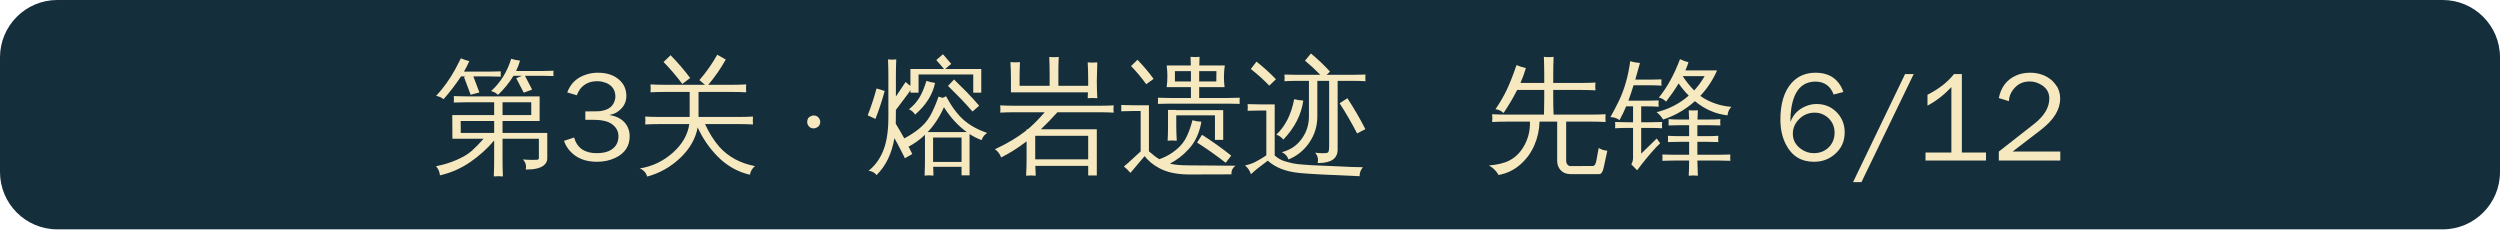
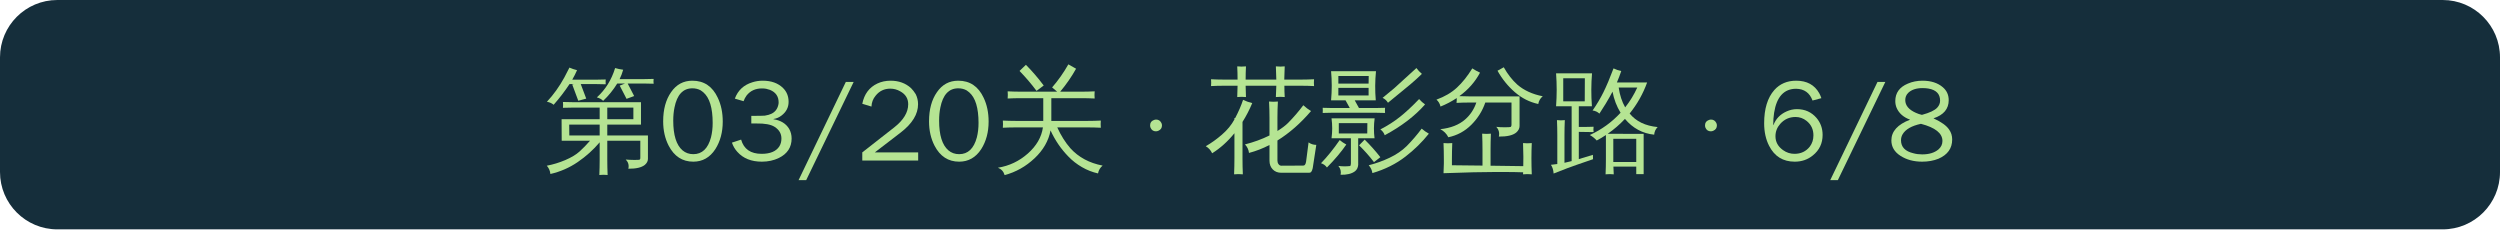
<svg xmlns="http://www.w3.org/2000/svg" width="218" height="20" viewBox="0 0 218 20">
  <rect width="218" height="20" rx="5" fill="#152e3b" />
-   <g fill="#f7e9bf" aria-label="第3关 · 熔岩遗迹   先锋 6/12">
-     <path d="M158 369H498V473H267Q219 473 170 471Q173 497 170 523Q219 521 267 521H867V321H566V224H929V15Q929 -15 901 -39Q857 -74 754 -73Q765 -26 731 9Q762 6 807.5 5.5Q853 5 857.0 9.5Q861 14 861 24V177H566V8Q566 -60 569 -129Q532 -125 495 -129Q498 -60 498 8V163Q414 63 302.0 -13.5Q190 -90 58 -120Q54 -78 26 -46Q111 -30 191.5 4.5Q272 39 318.0 80.5Q364 122 412 177H159ZM498 224V321H226L227 224ZM566 369H799V473H566ZM636 826Q669 816 708 811Q696 768 676 727H886Q933 727 980 729Q977 707 980 686Q933 688 886 688H748L806 576L738 551L677 669L725 688H655Q602 602 529 533Q508 555 473 564Q588 668 636 826ZM228 830Q259 816 296 807Q277 763 253 722H459Q506 722 552 724Q550 702 552 681Q506 683 459 683H329L378 553L307 534L253 679L268 683H229Q164 585 87 498Q64 518 27 525Q115 619 182 741Z" transform="translate(37.7417 14) scale(0.01074219 -0.01074219)" />
-     <path d="M574 197Q574 79 460 23Q392 -10 308 -10Q167 -10 89 78Q57 113 41 160L123 187Q159 60 306 60Q421 60 464 126Q483 156 483 197Q483 262 422 301Q372 333 258 331H214V399Q315 399 335 401Q372 407 394 418Q442 441 455 496Q458 507 458 519Q458 599 381 631L346 641Q329 644 309 644Q222 644 172 581Q155 558 145 530L67 553Q108 664 224 699Q267 713 316 713Q431 713 497 648Q547 599 547 524Q547 450 484 402Q452 377 412 371V369Q509 354 552 283Q574 244 574 197Z" transform="translate(48.7417 14) scale(0.01074219 -0.01074219)" />
-     <path d="M202 296Q144 296 86 293Q89 325 86 357Q144 354 202 354H447V557H246Q187 557 129 554Q132 586 129 618Q187 615 246 615H571L526 653Q609 749 671 859L740 820Q679 711 598 615H789Q848 615 906 618Q903 586 906 554Q848 557 789 557H519V354H844Q903 354 961 357Q958 325 961 293Q903 296 844 296H572Q621 188 689 110Q799 -11 977 -45Q944 -72 936 -115Q860 -98 792.0 -58.5Q724 -19 672 35Q573 136 512 269Q486 130 369.0 20.0Q252 -90 102 -130Q88 -82 42 -64Q193 -40 309.0 62.5Q425 165 444 296ZM387 622Q317 716 235 800L292 855Q378 768 451 670Z" transform="translate(55.3374 14) scale(0.01074219 -0.01074219)" />
-     <path d="M176 314Q176 280 144 266Q133 261 122 261Q88 261 74 293Q70 303 70 314Q70 349 102 361Q113 366 123 366Q155 366 170 337Q176 327 176 314Z" transform="translate(69.63525 14) scale(0.01074219 -0.01074219)" />
-     <path d="M543 -122Q507 -118 471 -122Q474 -56 474 11V209Q412 149 337 111Q323 149 290 172Q353 202 416.5 250.5Q480 299 517 364Q556 436 584 519L618 509L645 522Q713 396 788.0 330.0Q863 264 979 224Q946 203 934 166Q884 184 836 215V-120H771V-51H541Q541 -86 543 -122ZM914 445 860 398Q812 453 762 505L661 606L710 658L814 555Q866 501 914 445ZM486 647Q521 635 556 630Q526 487 394 373Q376 402 344 416Q396 457 428.5 510.5Q461 564 486 647ZM422 551H356V743H629L566 816L620 863L687 785L638 743H931V551H866V699H422ZM771 187H540V-11H771ZM496 231H814Q708 307 628 433Q577 317 496 231ZM81 -118Q59 -88 16 -83Q84 -29 123 52Q177 163 177 347V686Q177 753 174 821Q208 817 241 821Q238 753 238 686V520L317 638Q342 614 372 596Q353 565 338 544L238 411L237 296L238 297Q310 180 371 53L311 19Q281 81 249 140L226 182Q194 -7 81 -118ZM9 367Q50 471 81 585L147 565Q115 447 72 338Z" transform="translate(75.56494 14) scale(0.01074219 -0.01074219)" />
-     <path d="M349 -123Q310 -119 271 -123Q275 -51 275 20V156Q171 76 68 25Q54 67 18 92Q168 161 275 246V254H285Q347 306 422 392H169Q115 392 61 389Q64 418 61 448Q115 445 169 445H874Q928 445 982 448Q978 418 982 389Q928 392 874 392H525Q459 318 391 254H845V-121H775V-43H346Q347 -83 349 -123ZM849 506Q810 510 771 506Q773 530 773 554H148V656Q148 728 144 799Q183 795 221 799Q218 728 218 656V607H462V699Q462 770 459 841Q498 837 536 841Q533 779 533 721V607H775V654Q775 725 771 797Q810 793 849 797L845 649Q845 577 849 506ZM775 201H345V10H775Z" transform="translate(86.56494 14) scale(0.01074219 -0.01074219)" />
-     <path d="M19 400Q21 426 19 451Q66 449 112 449H244V75Q290 34 328 11Q400 35 462.0 85.0Q524 135 553.0 199.5Q582 264 597 327Q633 317 670 315Q645 174 564 90Q498 18 414 -25Q470 -39 566 -39L947 -42Q911 -68 914 -112L566 -113Q418 -112 325 -60Q253 -21 209 36L94 -100Q70 -72 41 -48L73 -21L177 74V402H112Q66 402 19 400ZM222 620Q166 698 99 767L151 818Q222 745 282 663ZM867 -18Q755 70 635 146L675 209Q798 131 912 40ZM470 161Q433 165 396 161Q399 217 399.0 275.5Q399 334 399 411H466V409H847V168H780V367H466Q466 327 466.0 278.0Q466 229 470 161ZM981 510Q979 485 981 460Q934 462 888 462H410Q363 462 317 460Q319 485 317 510Q363 508 410 508H585V596H388Q400 684 388 772H584Q583 807 582 842Q618 838 655 842Q654 807 653 772H860Q847 684 858 596H652V508H888Q935 508 981 510ZM652 726V642H791L792 726ZM455 726V642H585V726Z" transform="translate(97.56494 14) scale(0.01074219 -0.01074219)" />
-     <path d="M173 406H121Q71 406 21 404Q24 431 21 458Q71 456 121 456H241V41Q281 6 325.5 -6.5Q370 -19 395.5 -24.0Q421 -29 467.0 -32.5Q513 -36 545 -38L754 -47Q882 -54 957 -54Q930 -86 930 -127Q552 -112 443 -101Q277 -85 185 -1Q98 -64 48 -111Q35 -68 0 -40Q47 -30 86.0 -10.0Q125 10 173 42ZM197 608Q127 681 47 743L93 803Q177 737 251 660ZM910 220Q845 346 768 465L831 506Q911 384 977 255ZM254 210Q364 313 399 498Q436 489 473 487Q450 316 311 170Q289 199 254 210ZM683 120V647H587V358Q587 241 522.0 146.0Q457 51 353 9Q339 50 299 68Q399 93 459.0 174.5Q519 256 519 358V647H420Q370 647 320 644Q323 671 320 698Q370 696 420 696H611Q552 757 487 811L535 869Q618 801 690 722L662 696H878Q928 696 978 698Q975 671 978 644Q928 647 878 647H752V90Q752 -20 596 -20H590Q600 27 570 64Q596 60 631.0 59.5Q666 59 674.5 66.5Q683 74 683 120Z" transform="translate(108.5649 14) scale(0.01074219 -0.01074219)" />
-     <path d="M696 -110Q648 -110 618.5 -79.5Q589 -49 589 -1V316H446Q443 214 403.0 122.5Q363 31 287.0 -34.5Q211 -100 113 -117Q85 -67 35 -40Q142 -31 202 1Q279 41 325.0 127.5Q371 214 368 316H178Q120 316 61 313Q65 344 61 376Q120 373 178 373H482Q484 438 484 504V573H264Q219 483 154 386Q126 412 88 417Q141 493 179.0 572.5Q217 652 259 775Q296 759 335 751Q317 689 291 630H484V695Q484 768 481 842Q521 837 560 842Q557 768 557 695V630H783Q841 630 900 633Q896 602 900 570Q841 573 783 573H557V504Q557 438 560 373H866Q924 373 982 376Q979 344 982 313Q924 316 866 316H662V-1Q662 -19 672.0 -32.0Q682 -45 697 -45L879 -44Q899 -44 907 -1L926 102Q959 82 996 80L967 -55Q956 -110 930 -110Z" transform="translate(129.4585 14) scale(0.01074219 -0.01074219)" />
-     <path d="M707 -123Q670 -119 633 -123Q636 -61 636 0H512Q465 0 419 -2Q421 24 419 49Q465 47 512 47H636V152H558Q511 152 464 150Q466 175 464 201Q511 198 558 198H636V287H562Q515 287 469 285Q471 310 469 336Q515 333 562 333H636Q635 371 633 408Q670 405 707 408Q705 371 704 333H796Q843 333 890 336Q887 310 890 285Q843 287 796 287H703V198H780Q827 198 873 201Q871 175 873 150Q827 152 780 152H703V47H877Q924 47 971 49Q968 24 971 -2Q924 0 877 0H703Q704 -61 707 -123ZM390 511Q491 634 562 823Q595 807 631 798Q620 764 606 732H863Q813 617 727 525Q771 492 836.5 467.0Q902 442 979 436Q951 407 948 367Q805 382 683 482Q569 380 425 333Q404 368 372 393Q519 428 633 527Q589 571 551 626Q506 552 449 478Q425 504 390 511ZM677 569Q726 622 762 685H584Q629 617 677 569ZM158 807Q195 795 237 792Q219 724 199 657H320Q366 657 412 659Q410 634 412 608Q366 611 320 611H185Q163 540 143 486H296Q343 486 389 488Q386 463 389 437Q343 440 296 440H247V311H324Q371 311 417 313Q414 288 417 262Q371 265 324 265H247V56L373 179L401 140Q385 126 370 110Q287 20 214 -79L167 -31Q181 -6 181 22V265H128Q82 265 35 262Q38 288 35 313Q82 311 128 311H181V440H125Q101 382 71 328Q42 351 -3 353Q28 406 65 482Q134 625 158 807Z" transform="translate(140.4585 14) scale(0.01074219 -0.01074219)" />
-     <path d="M568 229Q568 116 481 46Q413 -10 319 -10Q162 -10 90 132Q46 218 46 333Q46 527 137 630Q211 713 332 713Q475 713 538 601Q549 581 557 557L478 536Q440 639 332 641Q169 641 135 427Q127 377 127 317H129Q161 401 247 439Q291 459 339 459Q446 459 514 380Q568 316 568 229ZM486 225Q486 305 425 354Q381 389 326 389Q244 389 189 327Q147 279 147 217Q147 141 215 93Q261 60 317 60Q403 60 454 125Q486 168 486 225Z" transform="translate(154.7563 14) scale(0.01074219 -0.01074219)" />
-     <path d="M514 702 90 -175H22L444 702Z" transform="translate(161.3521 14) scale(0.01074219 -0.01074219)" />
-     <path d="M569 0H78V65H288V596Q197 500 94 446V534Q233 605 309 702H373V65H569Z" transform="translate(167.0669 14) scale(0.01074219 -0.01074219)" />
-     <path d="M558 0H59V73L344 296Q469 394 469 503Q469 579 398 618Q357 642 309 642Q228 642 178 579Q143 537 141 482L59 507Q85 637 194 688Q247 713 312 713Q421 713 494 647L516 622L536 593Q557 551 557 503Q557 370 403 251L171 73H558Z" transform="translate(173.6626 14) scale(0.01074219 -0.01074219)" />
+   <g fill="#b5e493" aria-label="第03/20关 · 花影岔路 · 6/8">
+     <path d="M158 369H498V473H267Q219 473 170 471Q173 497 170 523Q219 521 267 521H867V321H566V224H929V15Q929 -15 901 -39Q857 -74 754 -73Q765 -26 731 9Q762 6 807.5 5.5Q853 5 857.0 9.5Q861 14 861 24V177H566V8Q566 -60 569 -129Q532 -125 495 -129Q498 -60 498 8V163Q414 63 302.0 -13.5Q190 -90 58 -120Q54 -78 26 -46Q111 -30 191.5 4.5Q272 39 318.0 80.5Q364 122 412 177H159ZM498 224V321H226L227 224ZM566 369H799V473H566ZM636 826Q669 816 708 811Q696 768 676 727H886Q933 727 980 729Q977 707 980 686Q933 688 886 688H748L806 576L738 551L677 669L725 688H655Q602 602 529 533Q508 555 473 564Q588 668 636 826ZM228 830Q259 816 296 807Q277 763 253 722H459Q506 722 552 724Q550 702 552 681Q506 683 459 683H329L378 553L307 534L253 679L268 683H229Q164 585 87 498Q64 518 27 525Q115 619 182 741Z" transform="translate(47.42773 14) scale(0.00976562 -0.00976562)" />
+     <path d="M573 348Q573 206 507 102Q434 -10 310 -10Q164 -10 90 133Q41 228 41 350Q41 510 112 611Q182 713 302 713Q458 713 529 560Q573 468 573 348ZM483 336Q483 537 400 609L376 627Q343 645 302 645Q176 645 142 473Q131 420 131 356Q131 162 214 91Q254 57 310 57Q428 57 468 207Q483 266 483 336Z" transform="translate(57.42773 14) scale(0.00976562 -0.00976562)" />
+     <path d="M574 197Q574 79 460 23Q392 -10 308 -10Q167 -10 89 78Q57 113 41 160L123 187Q159 60 306 60Q421 60 464 126Q483 156 483 197Q483 262 422 301Q372 333 258 331H214V399Q315 399 335 401Q372 407 394 418Q442 441 455 496Q458 507 458 519Q458 599 381 631L346 641Q329 644 309 644Q222 644 172 581Q155 558 145 530L67 553Q108 664 224 699Q267 713 316 713Q431 713 497 648Q547 599 547 524Q547 450 484 402Q452 377 412 371V369Q509 354 552 283Q574 244 574 197Z" transform="translate(63.42383 14) scale(0.00976562 -0.00976562)" />
+     <path d="M514 702 90 -175H22L444 702Z" transform="translate(69.41992 14) scale(0.00976562 -0.00976562)" />
+     <path d="M558 0H59V73L344 296Q469 394 469 503Q469 579 398 618Q357 642 309 642Q228 642 178 579Q143 537 141 482L59 507Q85 637 194 688Q247 713 312 713Q421 713 494 647L516 622L536 593Q557 551 557 503Q557 370 403 251L171 73H558Z" transform="translate(74.61523 14) scale(0.00976562 -0.00976562)" />
+     <path d="M573 348Q573 206 507 102Q434 -10 310 -10Q164 -10 90 133Q41 228 41 350Q41 510 112 611Q182 713 302 713Q458 713 529 560Q573 468 573 348ZM483 336Q483 537 400 609L376 627Q343 645 302 645Q176 645 142 473Q131 420 131 356Q131 162 214 91Q254 57 310 57Q428 57 468 207Q483 266 483 336Z" transform="translate(80.61133 14) scale(0.00976562 -0.00976562)" />
+     <path d="M202 296Q144 296 86 293Q89 325 86 357Q144 354 202 354H447V557H246Q187 557 129 554Q132 586 129 618Q187 615 246 615H571L526 653Q609 749 671 859L740 820Q679 711 598 615H789Q848 615 906 618Q903 586 906 554Q848 557 789 557H519V354H844Q903 354 961 357Q958 325 961 293Q903 296 844 296H572Q621 188 689 110Q799 -11 977 -45Q944 -72 936 -115Q860 -98 792.0 -58.5Q724 -19 672 35Q573 136 512 269Q486 130 369.0 20.0Q252 -90 102 -130Q88 -82 42 -64Q193 -40 309.0 62.5Q425 165 444 296ZM387 622Q317 716 235 800L292 855Q378 768 451 670Z" transform="translate(86.60742 14) scale(0.00976562 -0.00976562)" />
+     <path d="M176 314Q176 280 144 266Q133 261 122 261Q88 261 74 293Q70 303 70 314Q70 349 102 361Q113 366 123 366Q155 366 170 337Q176 327 176 314Z" transform="translate(99.60547 14) scale(0.00976562 -0.00976562)" />
+     <path d="M655 -1Q655 -19 665.0 -32.5Q675 -46 690 -46L884 -45Q895 -45 899.0 -39.5Q903 -34 905.0 -30.5Q907 -27 908.5 -19.5Q910 -12 911 -8L933 162Q964 140 1002 140L970 -68Q966 -90 954 -104Q947 -109 937 -109H689Q642 -109 613.0 -79.0Q584 -49 584 -1V139Q496 93 401 68Q396 112 365 144Q483 174 584 224V383Q584 455 580 527Q620 523 659 527Q655 455 655 383V264Q715 301 750 336Q824 411 886 494Q918 464 955 442Q816 279 655 179ZM346 -123Q307 -119 268 -123Q271 -50 271 22V244Q181 133 72 65Q53 106 15 128Q90 171 159 231Q231 293 271 367V380H278Q324 468 348 542Q388 523 430 513Q393 424 343 345V22Q343 -50 346 -123ZM720 567Q681 571 641 567Q644 618 645 668H371Q372 617 374 567Q335 571 296 567Q298 618 299 668H173Q117 668 62 665Q65 695 62 726Q117 723 173 723H299Q299 782 296 841Q335 837 374 841Q371 781 371 723H645Q644 782 641 841Q681 837 720 841Q717 781 716 723H870Q926 723 982 726Q979 695 982 665Q926 668 870 668H717Q717 617 720 567Z" transform="translate(104.9961 14) scale(0.00976562 -0.00976562)" />
+     <path d="M919 285Q949 259 983 240Q893 127 775 36Q649 -62 479 -112Q473 -72 446 -42Q542 -18 632.5 25.0Q723 68 785 129Q857 202 919 285ZM896 549Q920 522 949 501Q814 347 589 226Q578 258 550 278Q647 328 725.0 390.0Q803 452 896 549ZM872 826Q893 797 921 774Q872 726 820 682L618 516Q601 545 570 560L673 645ZM493 -14Q432 66 360 136L410 187Q485 113 550 30ZM187 183Q214 160 246 143Q178 44 73 -62Q53 -34 20 -24Q105 64 187 183ZM287 -25V199H114Q126 288 114 377H499Q487 288 498 199H352V-39Q349 -76 323 -96Q279 -129 195 -127Q204 -83 175 -48Q229 -55 279 -49Q287 -46 287 -25ZM592 471Q590 448 592 425Q549 427 506 427H121Q78 427 35 425Q37 448 35 471Q78 469 121 469H277L239 538H110Q122 668 110 798H511Q498 668 509 538H321L359 469H506Q549 469 592 471ZM179 334V242H433L434 334ZM175 755V687H445L446 755ZM175 649V581H445V649Z" transform="translate(114.9961 14) scale(0.00976562 -0.00976562)" />
+     <path d="M878 -123Q839 -119 800 -123Q800 -114 801 -105Q743 -102 565.0 -102.0Q387 -102 90 -113L93 -27V11Q93 84 90 156Q129 152 168 156Q165 84 165 11V-42L438 -45V95Q438 168 435 240Q474 236 513 240Q510 168 510 95V-46L802 -50Q803 -19 803.0 32.5Q803 84 800 156Q839 152 878 156Q875 89 875.0 19.5Q875 -50 878 -123ZM697 321V518H463Q425 406 338.5 319.5Q252 233 133 208Q109 256 61 280Q201 295 283 367Q352 427 383 518H318Q262 518 206 515Q209 538 208 558Q140 513 63 482Q55 519 27 544Q137 584 209.5 651.0Q282 718 347 823Q380 801 416 785Q351 662 231 575Q275 573 318 573H769V309Q769 276 739 250Q694 213 584 214Q595 264 561 301Q592 297 639.0 297.0Q686 297 691.5 301.5Q697 306 697 321ZM976 574Q943 547 936 505Q820 530 727.0 610.5Q634 691 572 802L628 833Q680 740 749 678Q838 601 976 574Z" transform="translate(124.9961 14) scale(0.00976562 -0.00976562)" />
+     <path d="M728 420Q813 315 978 299Q950 271 947 231Q791 247 686 372Q616 297 532 239L853 238V-121H787V-54H583Q584 -88 586 -123Q549 -119 513 -123Q516 -56 516 12V228Q476 201 434 179Q407 209 372 228Q530 300 647 427Q595 511 575 615Q551 569 515 509L458 419Q432 443 397 447Q453 527 494.5 611.0Q536 695 584 823Q617 807 653 799Q635 746 614 697H884Q829 545 728 420ZM787 194H582V-13H787ZM630 652Q645 550 688 475Q753 557 796 652ZM49 -116Q46 -69 25 -38Q53 -35 82 -31V228Q82 294 79 361Q114 357 149 361Q146 294 146 228V-20Q174 -14 210 -5V485H71Q82 632 71 779H392Q380 633 391 485H274V300Q366 300 406 302Q403 278 406 254Q383 255 274 256V13Q330 29 400 51L401 12Q239 -43 171.0 -68.5Q103 -94 49 -116ZM135 735V529H327L328 735Z" transform="translate(134.9961 14) scale(0.00976562 -0.00976562)" />
+     <path d="M176 314Q176 280 144 266Q133 261 122 261Q88 261 74 293Q70 303 70 314Q70 349 102 361Q113 366 123 366Q155 366 170 337Q176 327 176 314Z" transform="translate(147.9941 14) scale(0.00976562 -0.00976562)" />
+     <path d="M568 229Q568 116 481 46Q413 -10 319 -10Q162 -10 90 132Q46 218 46 333Q46 527 137 630Q211 713 332 713Q475 713 538 601Q549 581 557 557L478 536Q440 639 332 641Q169 641 135 427Q127 377 127 317H129Q161 401 247 439Q291 459 339 459Q446 459 514 380Q568 316 568 229ZM486 225Q486 305 425 354Q381 389 326 389Q244 389 189 327Q147 279 147 217Q147 141 215 93Q261 60 317 60Q403 60 454 125Q486 168 486 225Z" transform="translate(153.3848 14) scale(0.00976562 -0.00976562)" />
+     <path d="M514 702 90 -175H22L444 702Z" transform="translate(159.3809 14) scale(0.00976562 -0.00976562)" />
+     <path d="M579 188Q579 69 456 16Q391 -10 311 -10Q197 -10 116 43Q36 95 36 180Q36 301 203 365Q115 397 83 470Q71 499 71 531Q71 640 183 687Q243 713 314 713Q427 713 495 655Q548 610 548 539Q548 422 412 377Q517 329 552 276Q579 238 579 188ZM471 535Q471 625 366 643Q342 647 315 647Q230 647 186 604Q160 578 160 540Q160 468 255 426Q281 414 309 408Q413 436 446 473Q471 500 471 535ZM492 175Q492 278 300 328Q175 301 136 234Q122 210 122 181Q122 91 233 65Q269 55 311 55Q403 55 456 99Q492 130 492 175Z" transform="translate(164.5762 14) scale(0.00976562 -0.00976562)" />
  </g>
</svg>
